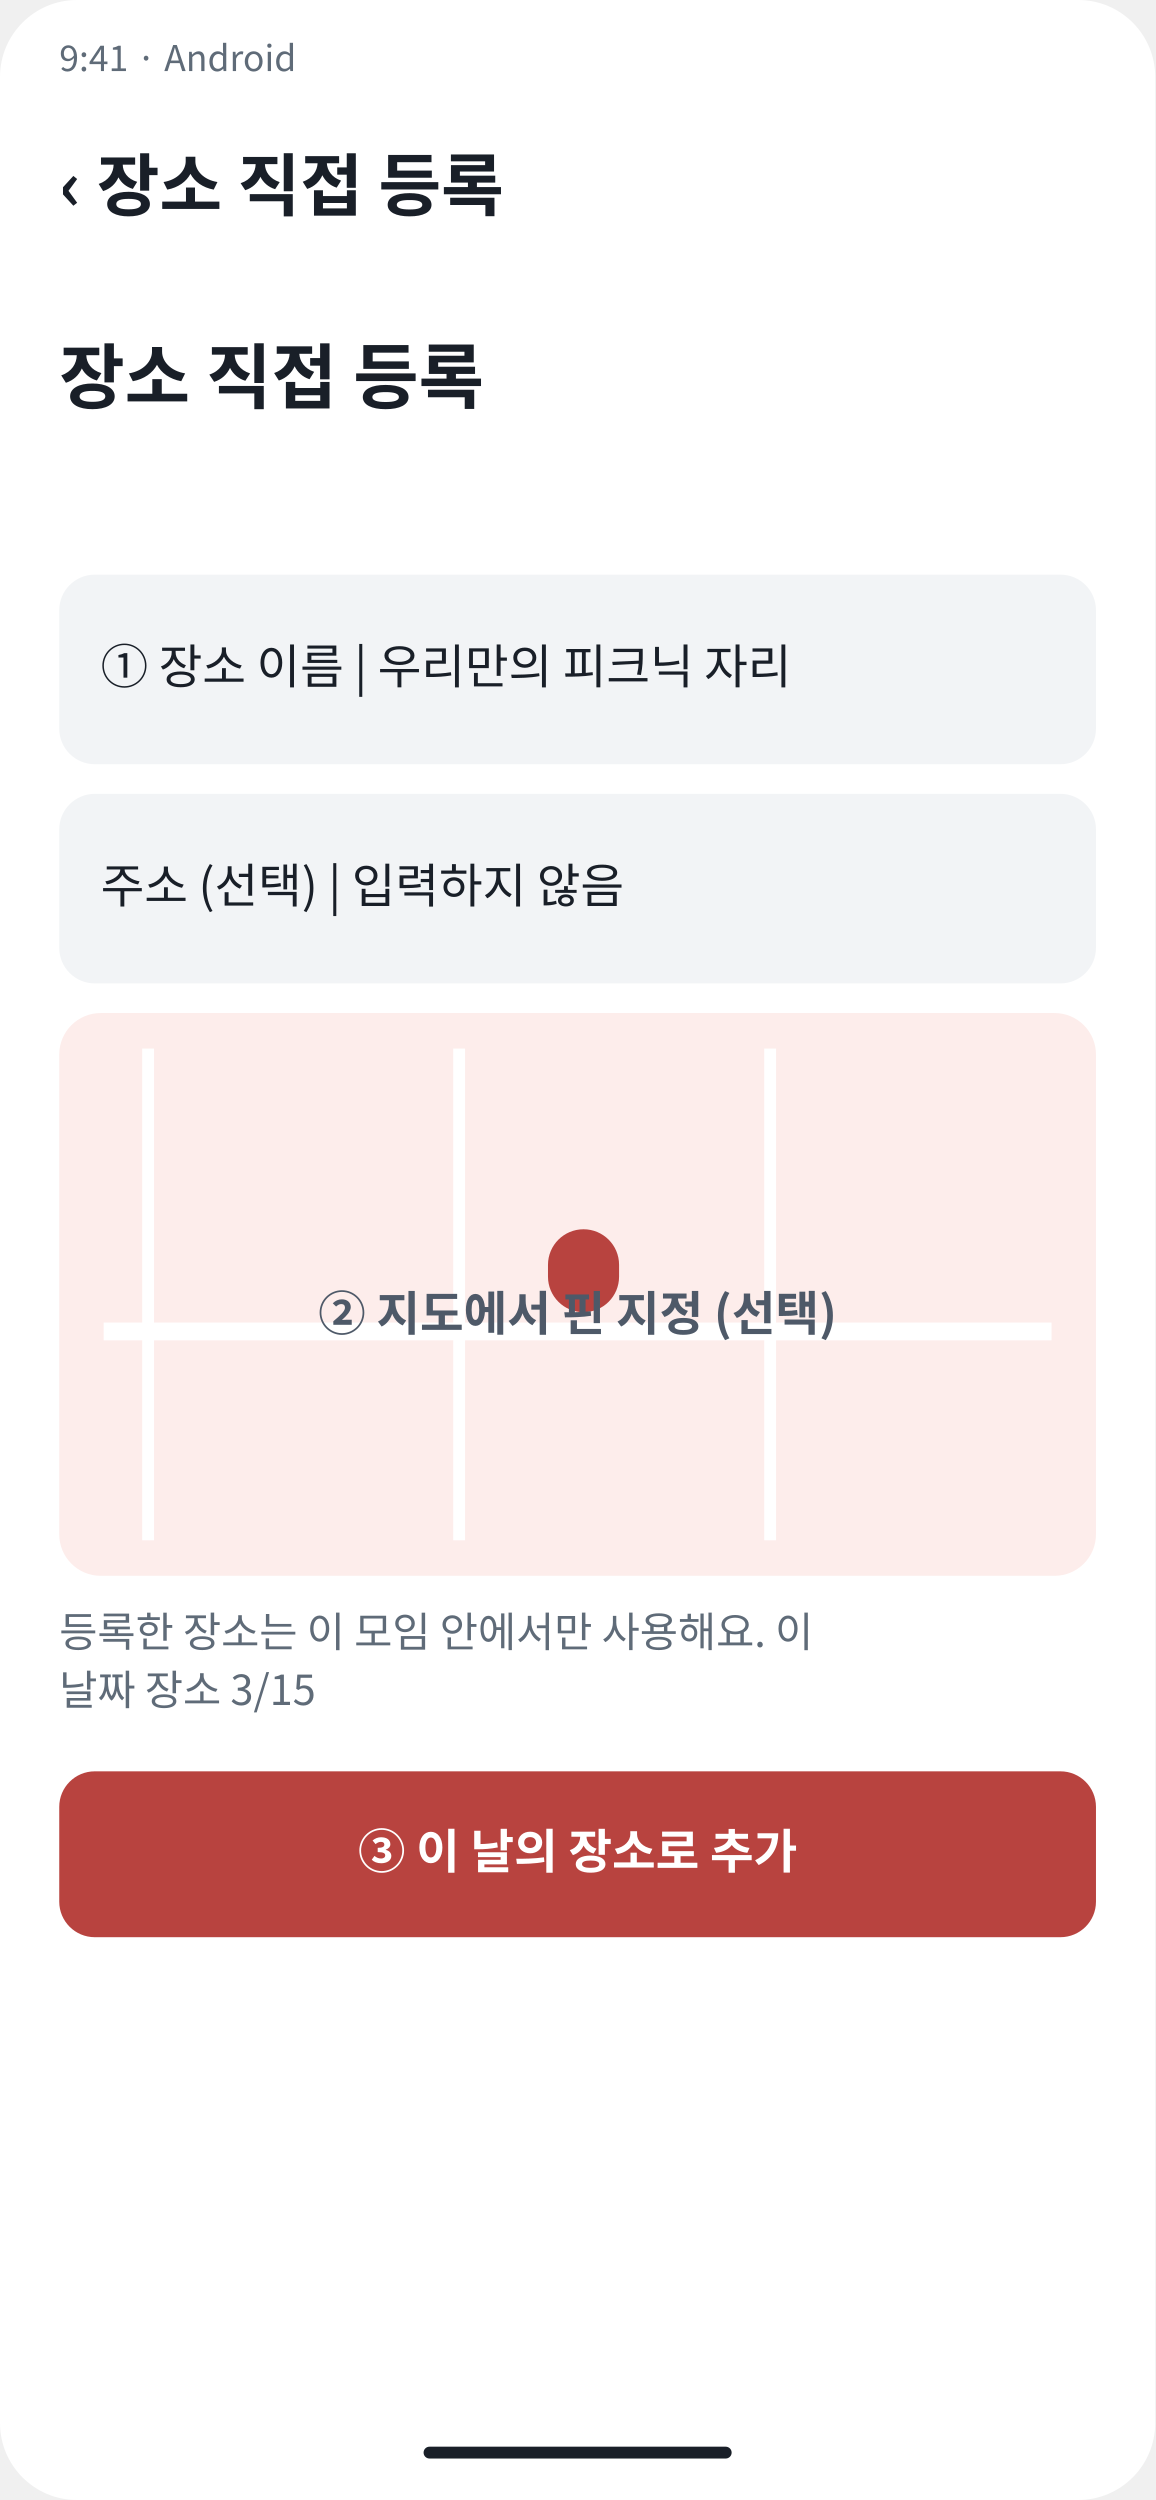
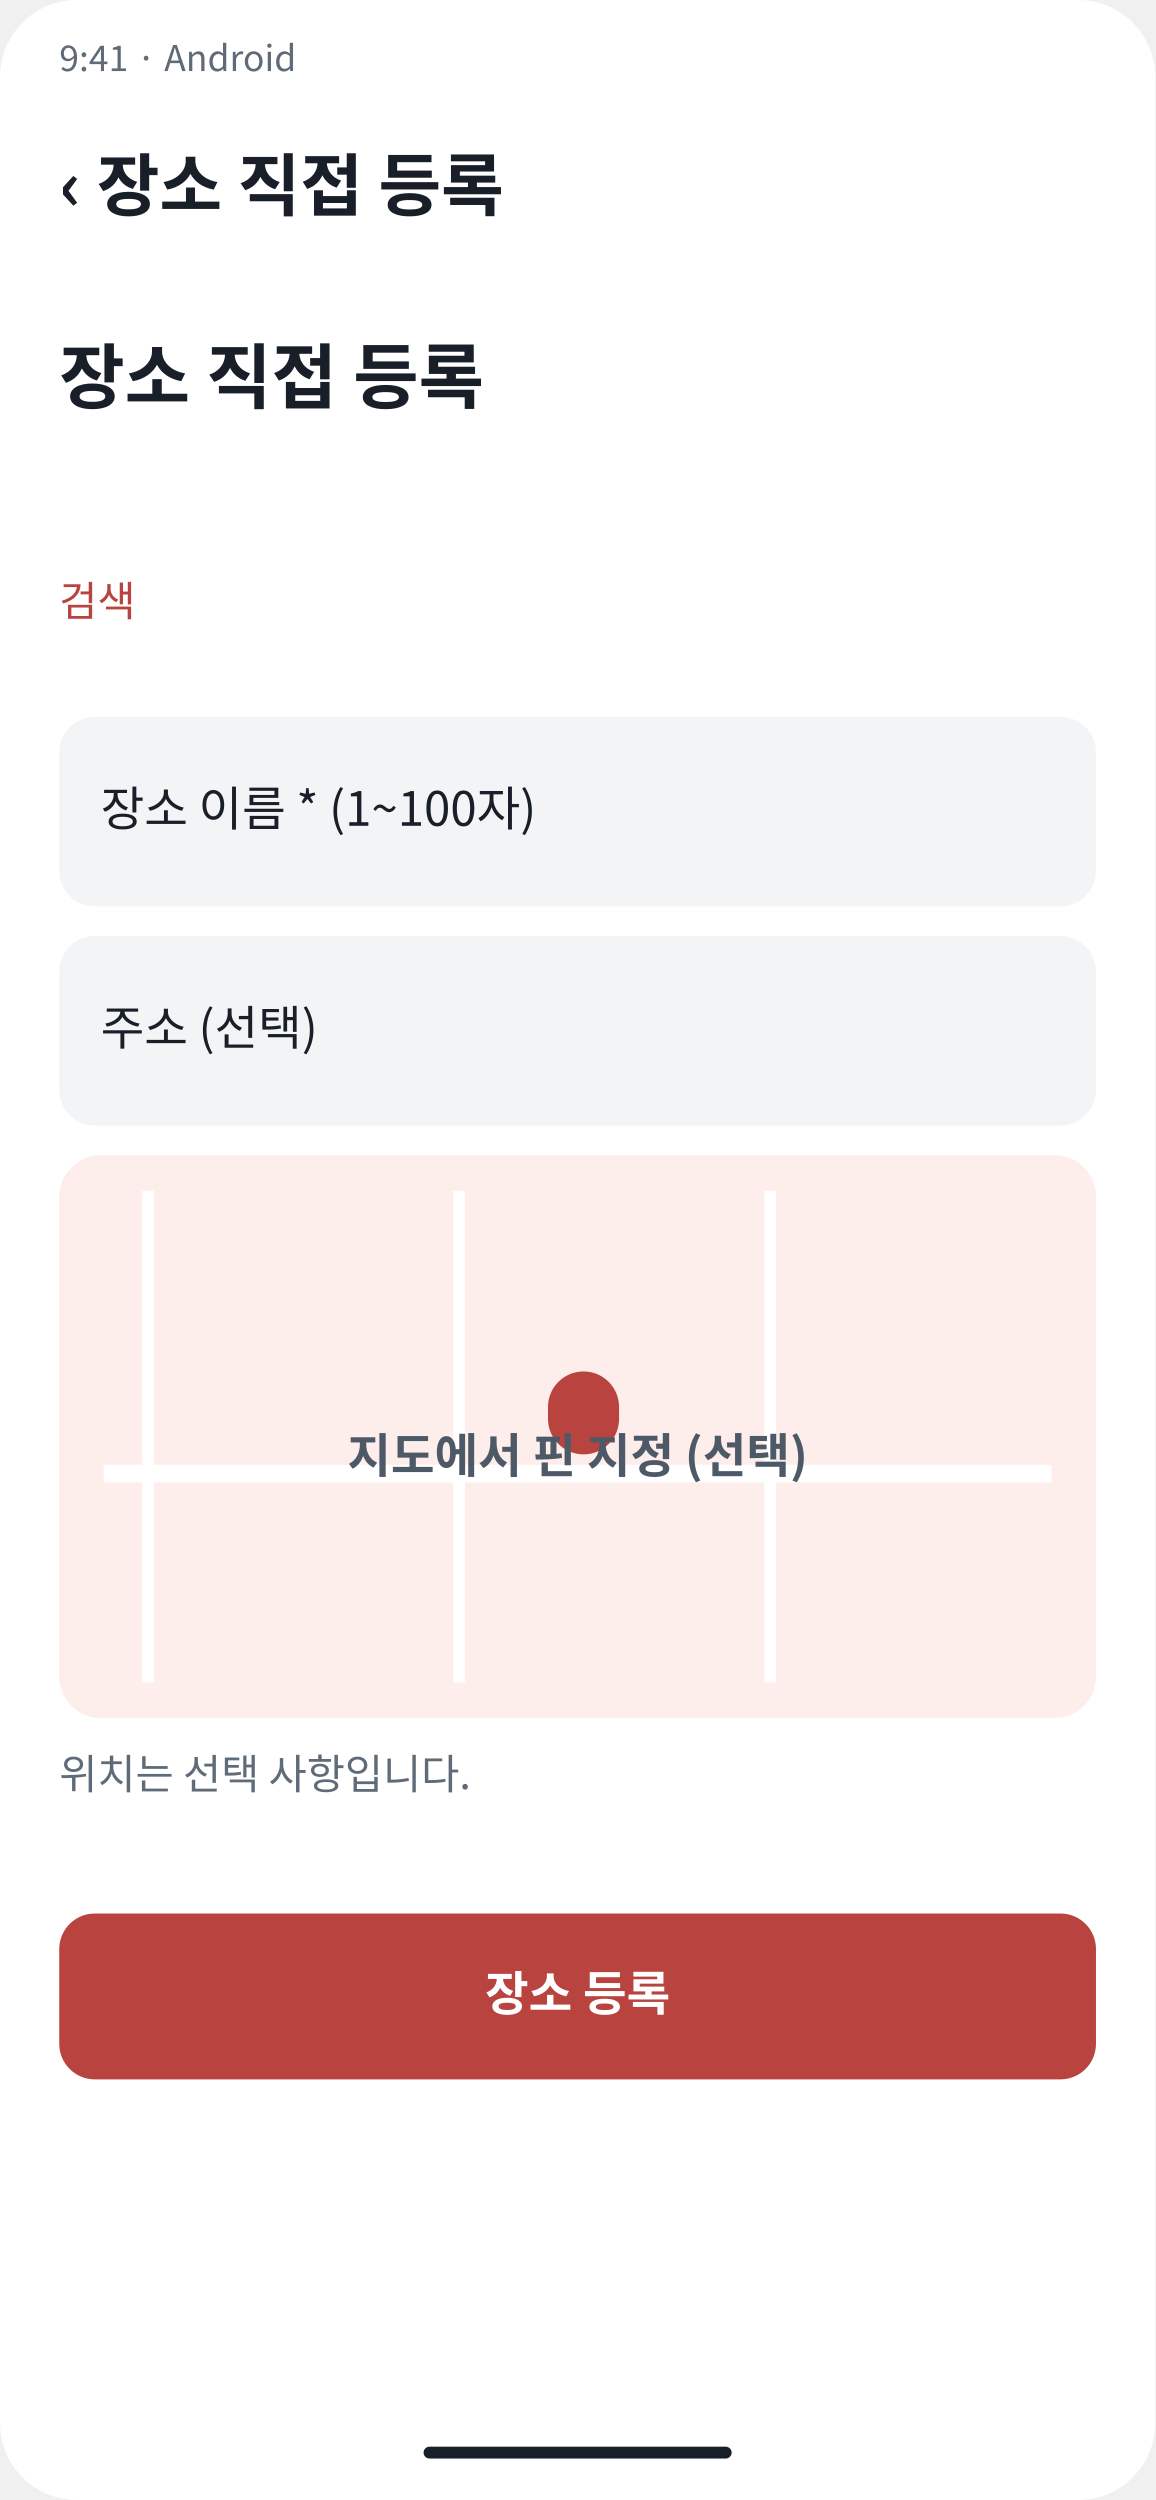
<svg xmlns="http://www.w3.org/2000/svg" width="390" height="844" viewBox="0 0 390 844" role="img">
  <style>text{font-family:"Noto Sans CJK KR",sans-serif}</style>
  <rect x="0" y="0" width="390" height="844" rx="26" fill="#FFFFFF" />
  <text x="20" y="24" fill="#5F6B78" font-size="12" font-weight="500" text-anchor="start">
    <tspan x="20" dy="0">9:41   ·   Android</tspan>
  </text>
  <text x="20" y="71" fill="#191F28" font-size="23" font-weight="700" text-anchor="start">
    <tspan x="20" dy="0">‹  장소 직접 등록</tspan>
  </text>
  <text x="20" y="136" fill="#191F28" font-size="24" font-weight="700" text-anchor="start">
    <tspan x="20" dy="0">장소 직접 등록</tspan>
  </text>
-   <rect x="20" y="194" width="350" height="64" rx="12" fill="#F2F4F6" />
-   <text x="34" y="230.8" fill="#191F28" font-size="16" font-weight="500" text-anchor="start">
-     <tspan x="34" dy="0">① 장소 이름  |  우리만의 피크닉 자리</tspan>
+   <text x="20" y="208" fill="#B8433F" font-size="14" font-weight="500" text-anchor="start">
+     <tspan x="20" dy="0">검색</tspan>
  </text>
-   <rect x="20" y="268" width="350" height="64" rx="12" fill="#F2F4F6" />
-   <text x="34" y="304.8" fill="#191F28" font-size="16" font-weight="500" text-anchor="start">
-     <tspan x="34" dy="0">주소 (선택)  |  입력하지 않음</tspan>
+   <rect x="20" y="242" width="350" height="64" rx="12" fill="#F2F4F6" />
+   <text x="34" y="278.8" fill="#191F28" font-size="16" font-weight="500" text-anchor="start">
+     <tspan x="34" dy="0">장소 이름 * (1~100자)</tspan>
  </text>
-   <rect x="20" y="342" width="350" height="190" rx="14" fill="#FDEDEB" />
-   <rect x="48" y="354" width="4" height="166" rx="0" fill="#FFFFFF" />
-   <rect x="153" y="354" width="4" height="166" rx="0" fill="#FFFFFF" />
-   <rect x="258" y="354" width="4" height="166" rx="0" fill="#FFFFFF" />
-   <rect x="35" y="446.5" width="320" height="6" rx="0" fill="#FFFFFF" />
-   <rect x="185.0" y="415.0" width="24" height="28" rx="12" fill="#B8433F" />
-   <text x="195.0" y="449.2" fill="#4E5968" font-size="16" font-weight="700" text-anchor="middle">
-     <tspan x="195.0" dy="0">② 지도에서 핀 지정 (선택)</tspan>
+   <rect x="20" y="316" width="350" height="64" rx="12" fill="#F2F4F6" />
+   <text x="34" y="352.8" fill="#191F28" font-size="16" font-weight="500" text-anchor="start">
+     <tspan x="34" dy="0">주소 (선택)</tspan>
  </text>
-   <text x="20" y="556" fill="#5F6B78" font-size="14" font-weight="500" text-anchor="start">
-     <tspan x="20" dy="0">등록한 장소는 이 모임 안에서만 사용해요. 이</tspan>
-     <tspan x="20" dy="19.6">날짜 장소 3/15</tspan>
+   <rect x="20" y="390" width="350" height="190" rx="14" fill="#FDEDEB" />
+   <rect x="48" y="402" width="4" height="166" rx="0" fill="#FFFFFF" />
+   <rect x="153" y="402" width="4" height="166" rx="0" fill="#FFFFFF" />
+   <rect x="258" y="402" width="4" height="166" rx="0" fill="#FFFFFF" />
+   <rect x="35" y="494.5" width="320" height="6" rx="0" fill="#FFFFFF" />
+   <rect x="185.0" y="463.0" width="24" height="28" rx="12" fill="#B8433F" />
+   <text x="195.0" y="497.2" fill="#4E5968" font-size="16" font-weight="700" text-anchor="middle">
+     <tspan x="195.0" dy="0">지도에서 핀 지정 (선택)</tspan>
  </text>
-   <rect x="20" y="598" width="350" height="56" rx="12" fill="#B8433F" />
-   <text x="195.0" y="630.8" fill="#FFFFFF" font-size="16" font-weight="700" text-anchor="middle">
-     <tspan x="195.0" dy="0">③ 이 날의 장소로 추가</tspan>
+   <text x="20" y="604" fill="#5F6B78" font-size="14" font-weight="500" text-anchor="start">
+     <tspan x="20" dy="0">위치는 선택 사항입니다.</tspan>
+   </text>
+   <rect x="20" y="646" width="350" height="56" rx="12" fill="#B8433F" />
+   <text x="195.0" y="678.8" fill="#FFFFFF" font-size="16" font-weight="700" text-anchor="middle">
+     <tspan x="195.0" dy="0">장소 등록</tspan>
  </text>
  <rect x="143" y="826" width="104" height="4" rx="2" fill="#191F28" />
</svg>
